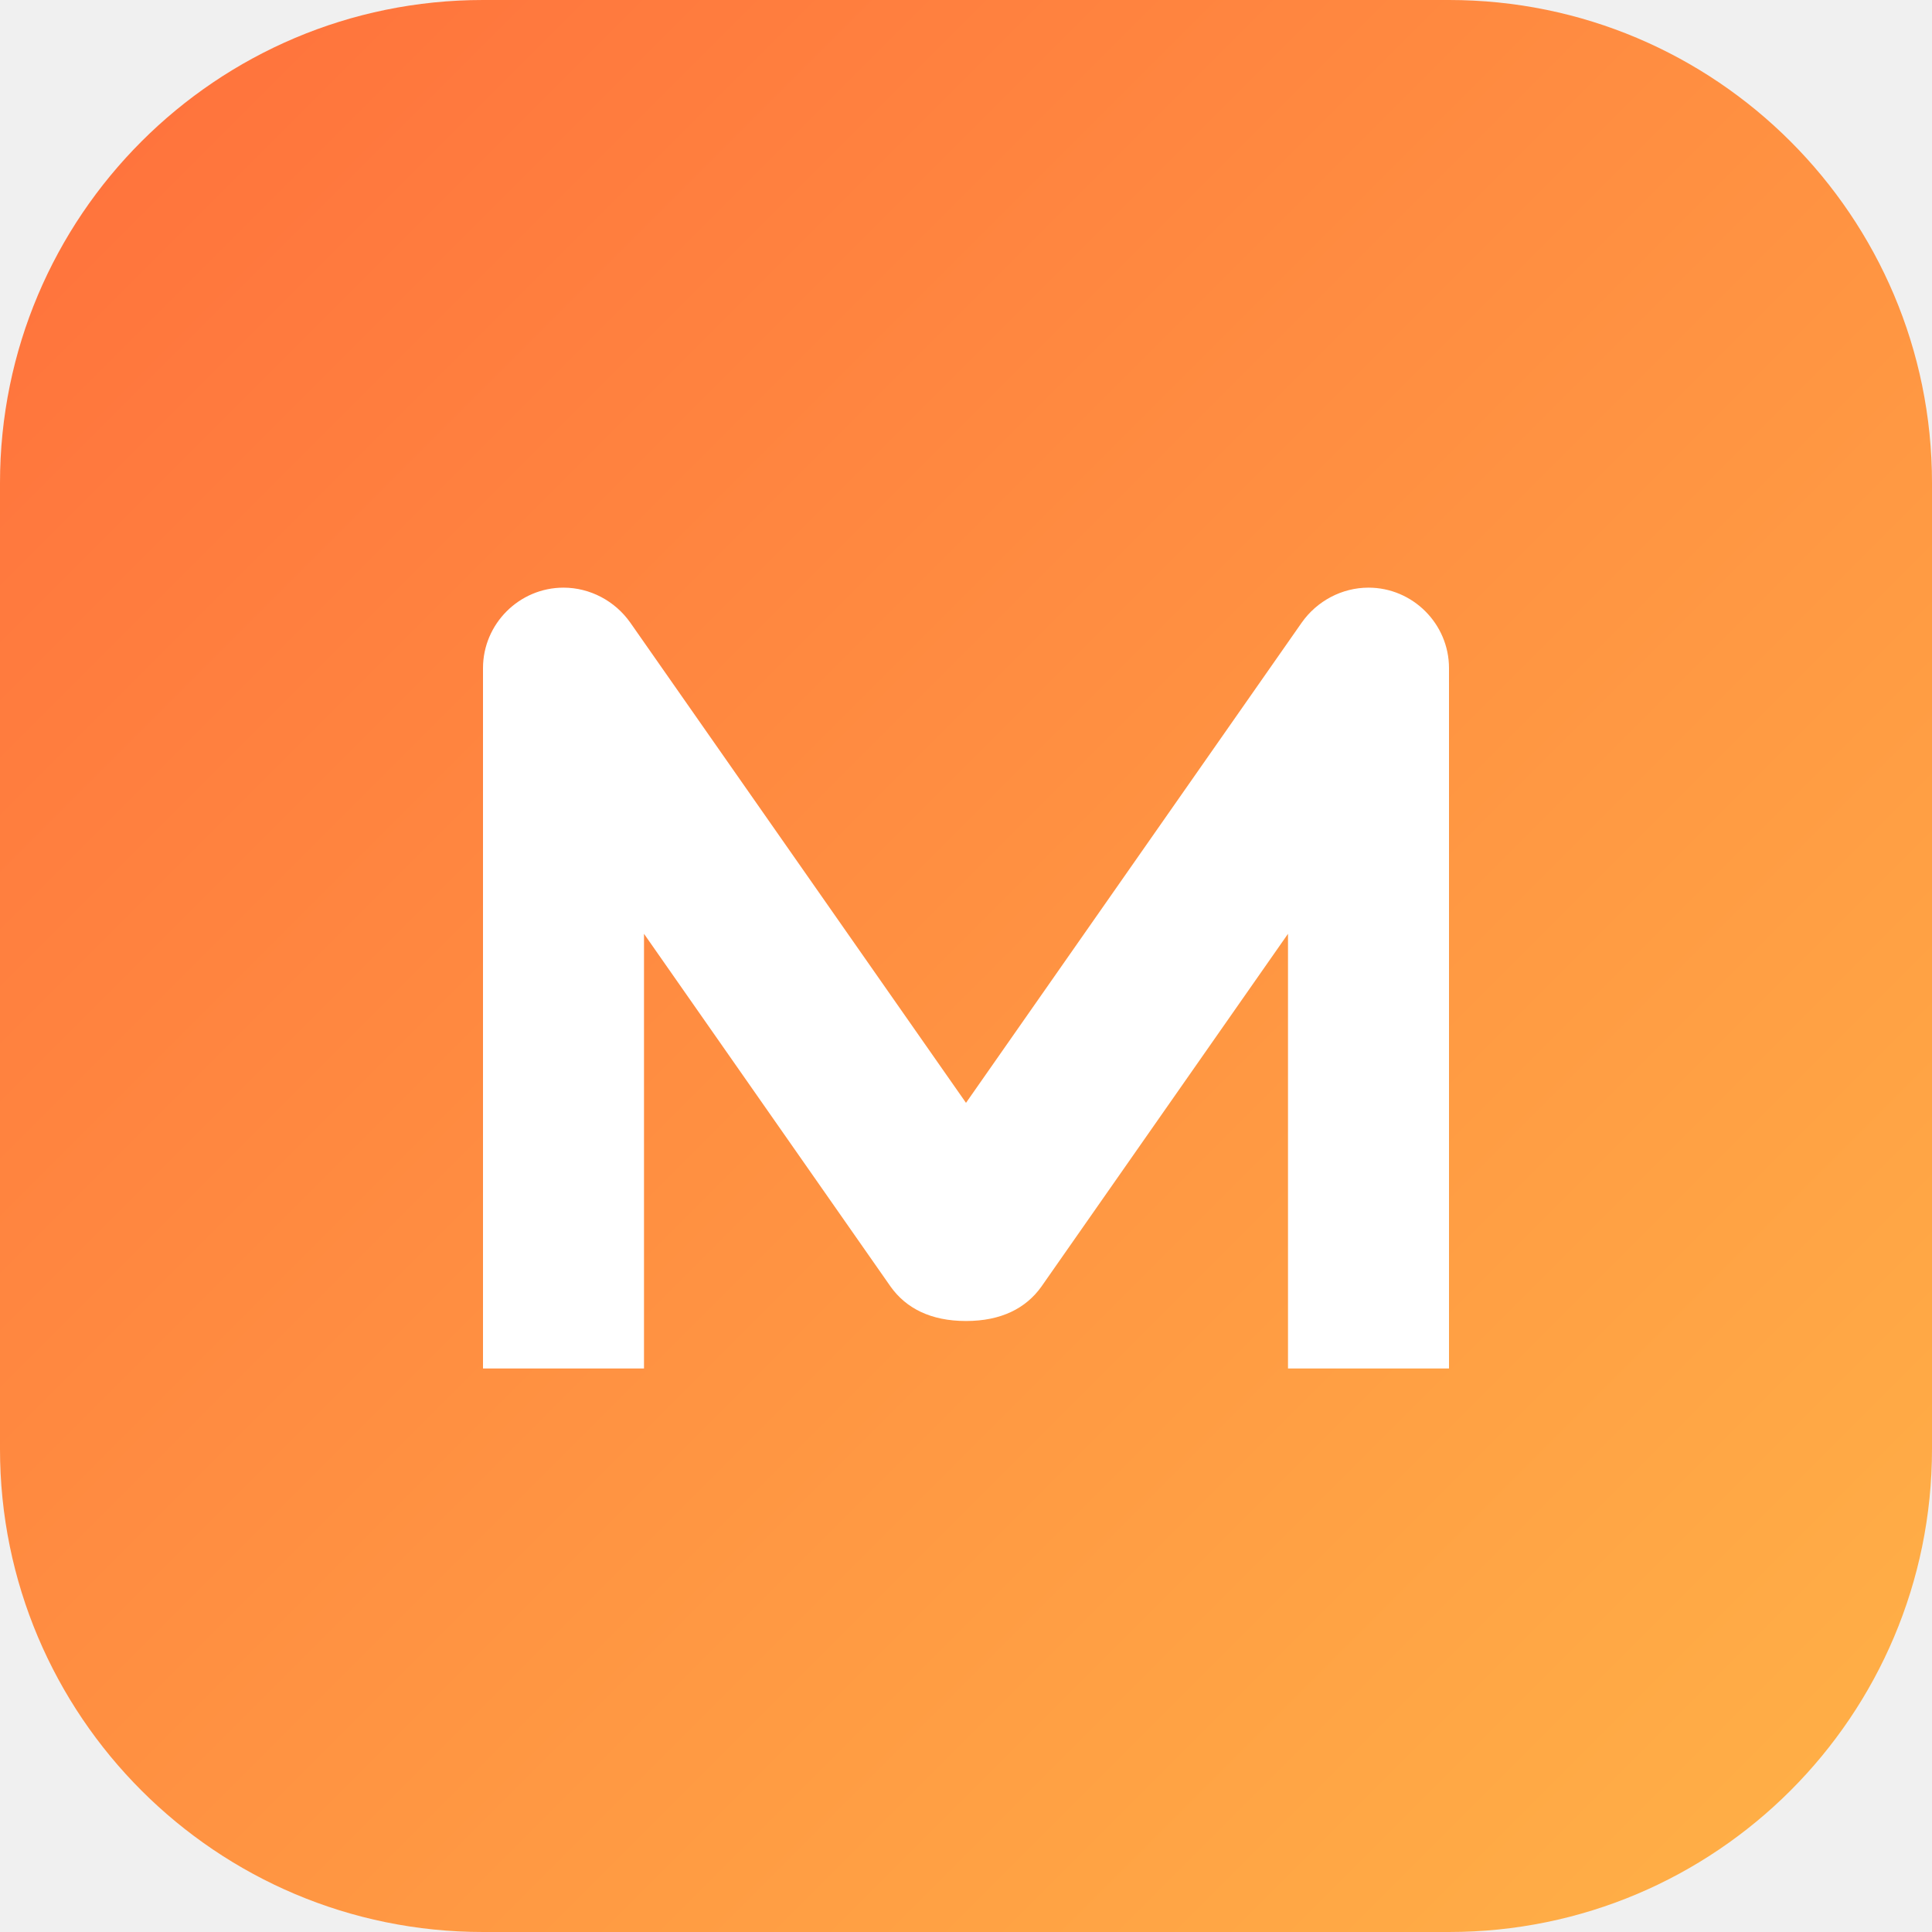
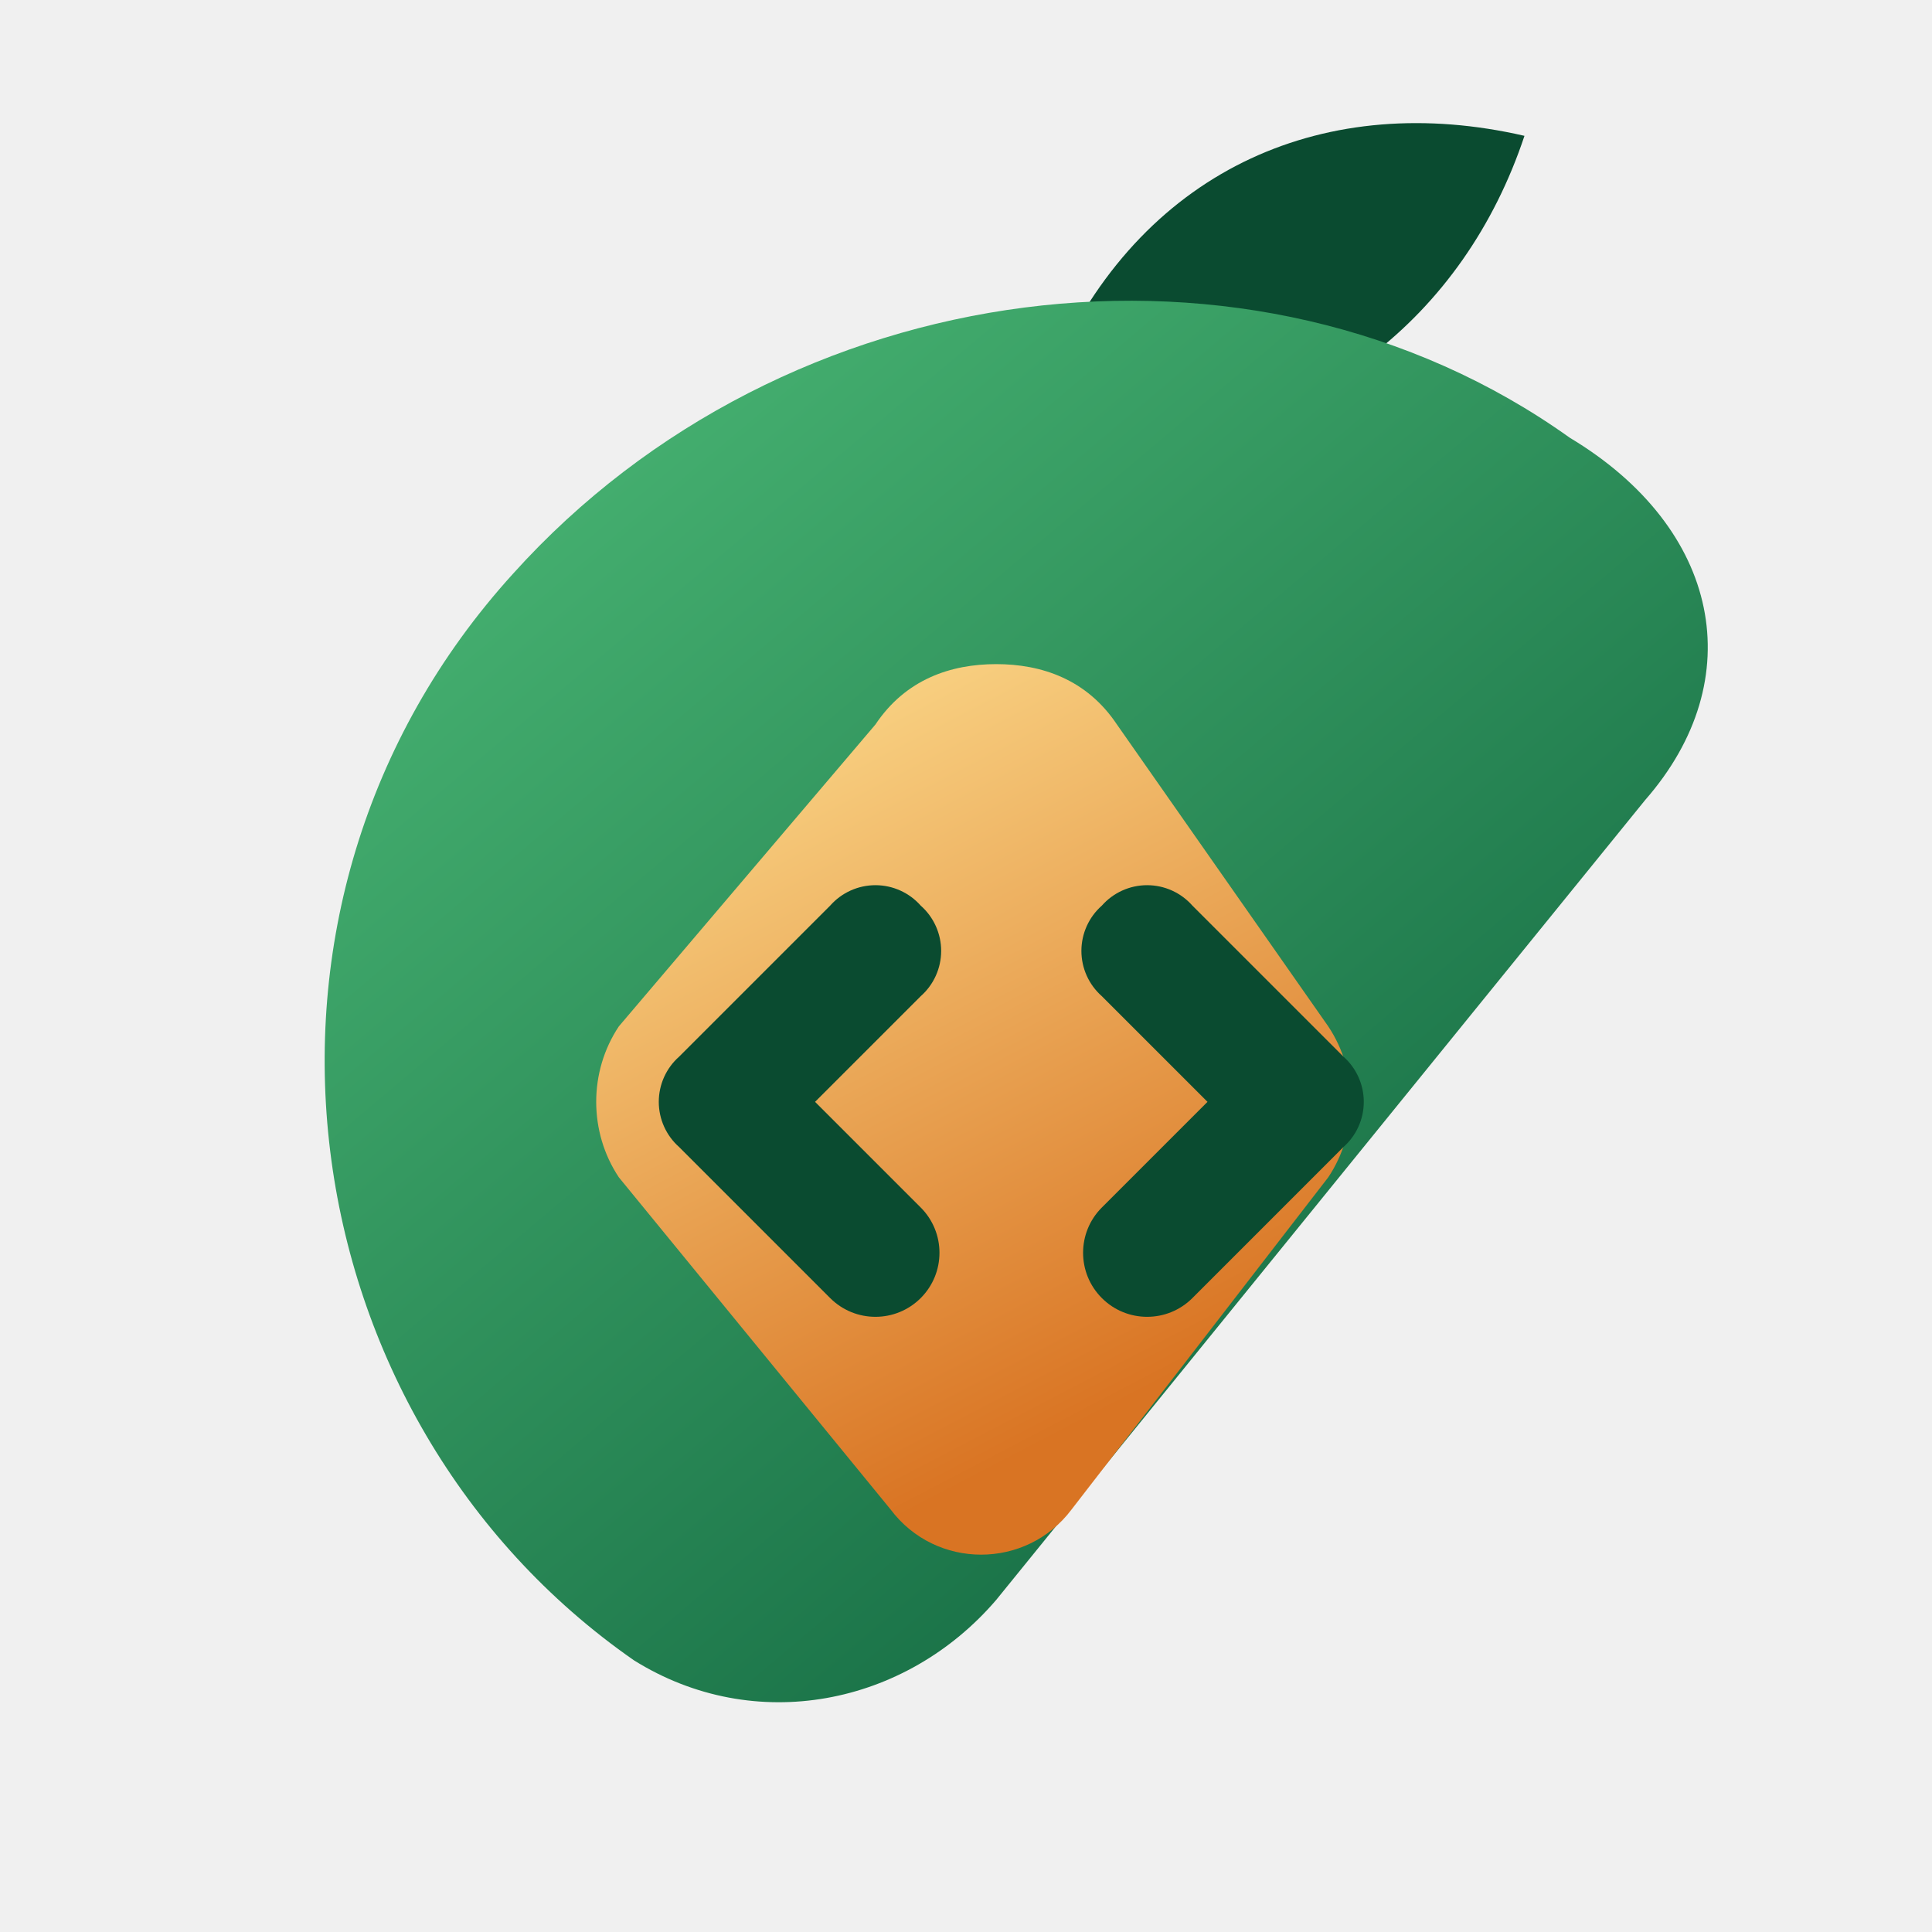
- <svg xmlns="http://www.w3.org/2000/svg" viewBox="0 0 48 48" role="img" aria-label="Mangoo">
+ <svg xmlns="http://www.w3.org/2000/svg" viewBox="0 0 128 128" role="img" aria-label="Mangoo">
  <defs>
-     <linearGradient id="mangoo-favicon-gradient" x1="0" y1="0" x2="1" y2="1">
-       <stop offset="0%" stop-color="#ff6f3c" />
-       <stop offset="100%" stop-color="#ffb347" />
+     <linearGradient id="mangoo-favicon-skin" x1="24" y1="17" x2="105" y2="113" gradientUnits="userSpaceOnUse">
+       <stop stop-color="#4FBE79" />
+       <stop offset="1" stop-color="#0B5D3A" />
+     </linearGradient>
+     <linearGradient id="mangoo-favicon-flesh" x1="53" y1="43" x2="78" y2="91" gradientUnits="userSpaceOnUse">
+       <stop stop-color="#FBD98A" />
+       <stop offset="1" stop-color="#D97423" />
    </linearGradient>
  </defs>
-   <rect width="48" height="48" rx="12" fill="url(#mangoo-favicon-gradient)" />
-   <path d="M12 34V16.6c0-1.1.9-2 2-2 .66 0 1.28.33 1.66.87L24 27.4l8.34-11.93c.38-.54 1-.87 1.66-.87 1.1 0 2 .9 2 2V34h-4V23.2l-6.13 8.77c-.38.53-.99.85-1.87.85s-1.49-.32-1.87-.85L16 23.2V34h-4z" fill="#ffffff" />
+   <path fill="#0A4B30" d="M70 24c6-13 18-18 31-15-4 12-14 20-28 21l-3-6Z" />
+   <path fill="url(#mangoo-favicon-skin)" d="M104 29C83 14 52 18 34 38 14 60 19 94 42 110c8 5 18 3 24-4l43-53c7-8 5-18-5-24Z" />
+   <path fill="url(#mangoo-favicon-flesh)" d="M66 44c3 0 6 1 8 4l14 20c2 3 2 7 0 10L71 100c-3 4-9 4-12 0L41 78c-2-3-2-7 0-10l17-20c2-3 5-4 8-4Z" />
+   <path fill="#0A4B30" d="M61 60a4 4 0 0 1 0 6l-7 7 7 7a4 4 0 1 1-6 6L45 76a4 4 0 0 1 0-6l10-10a4 4 0 0 1 6 0Zm12 0a4 4 0 0 1 6 0l10 10a4 4 0 0 1 0 6L79 86a4 4 0 1 1-6-6l7-7-7-7a4 4 0 0 1 0-6Z" />
</svg>
